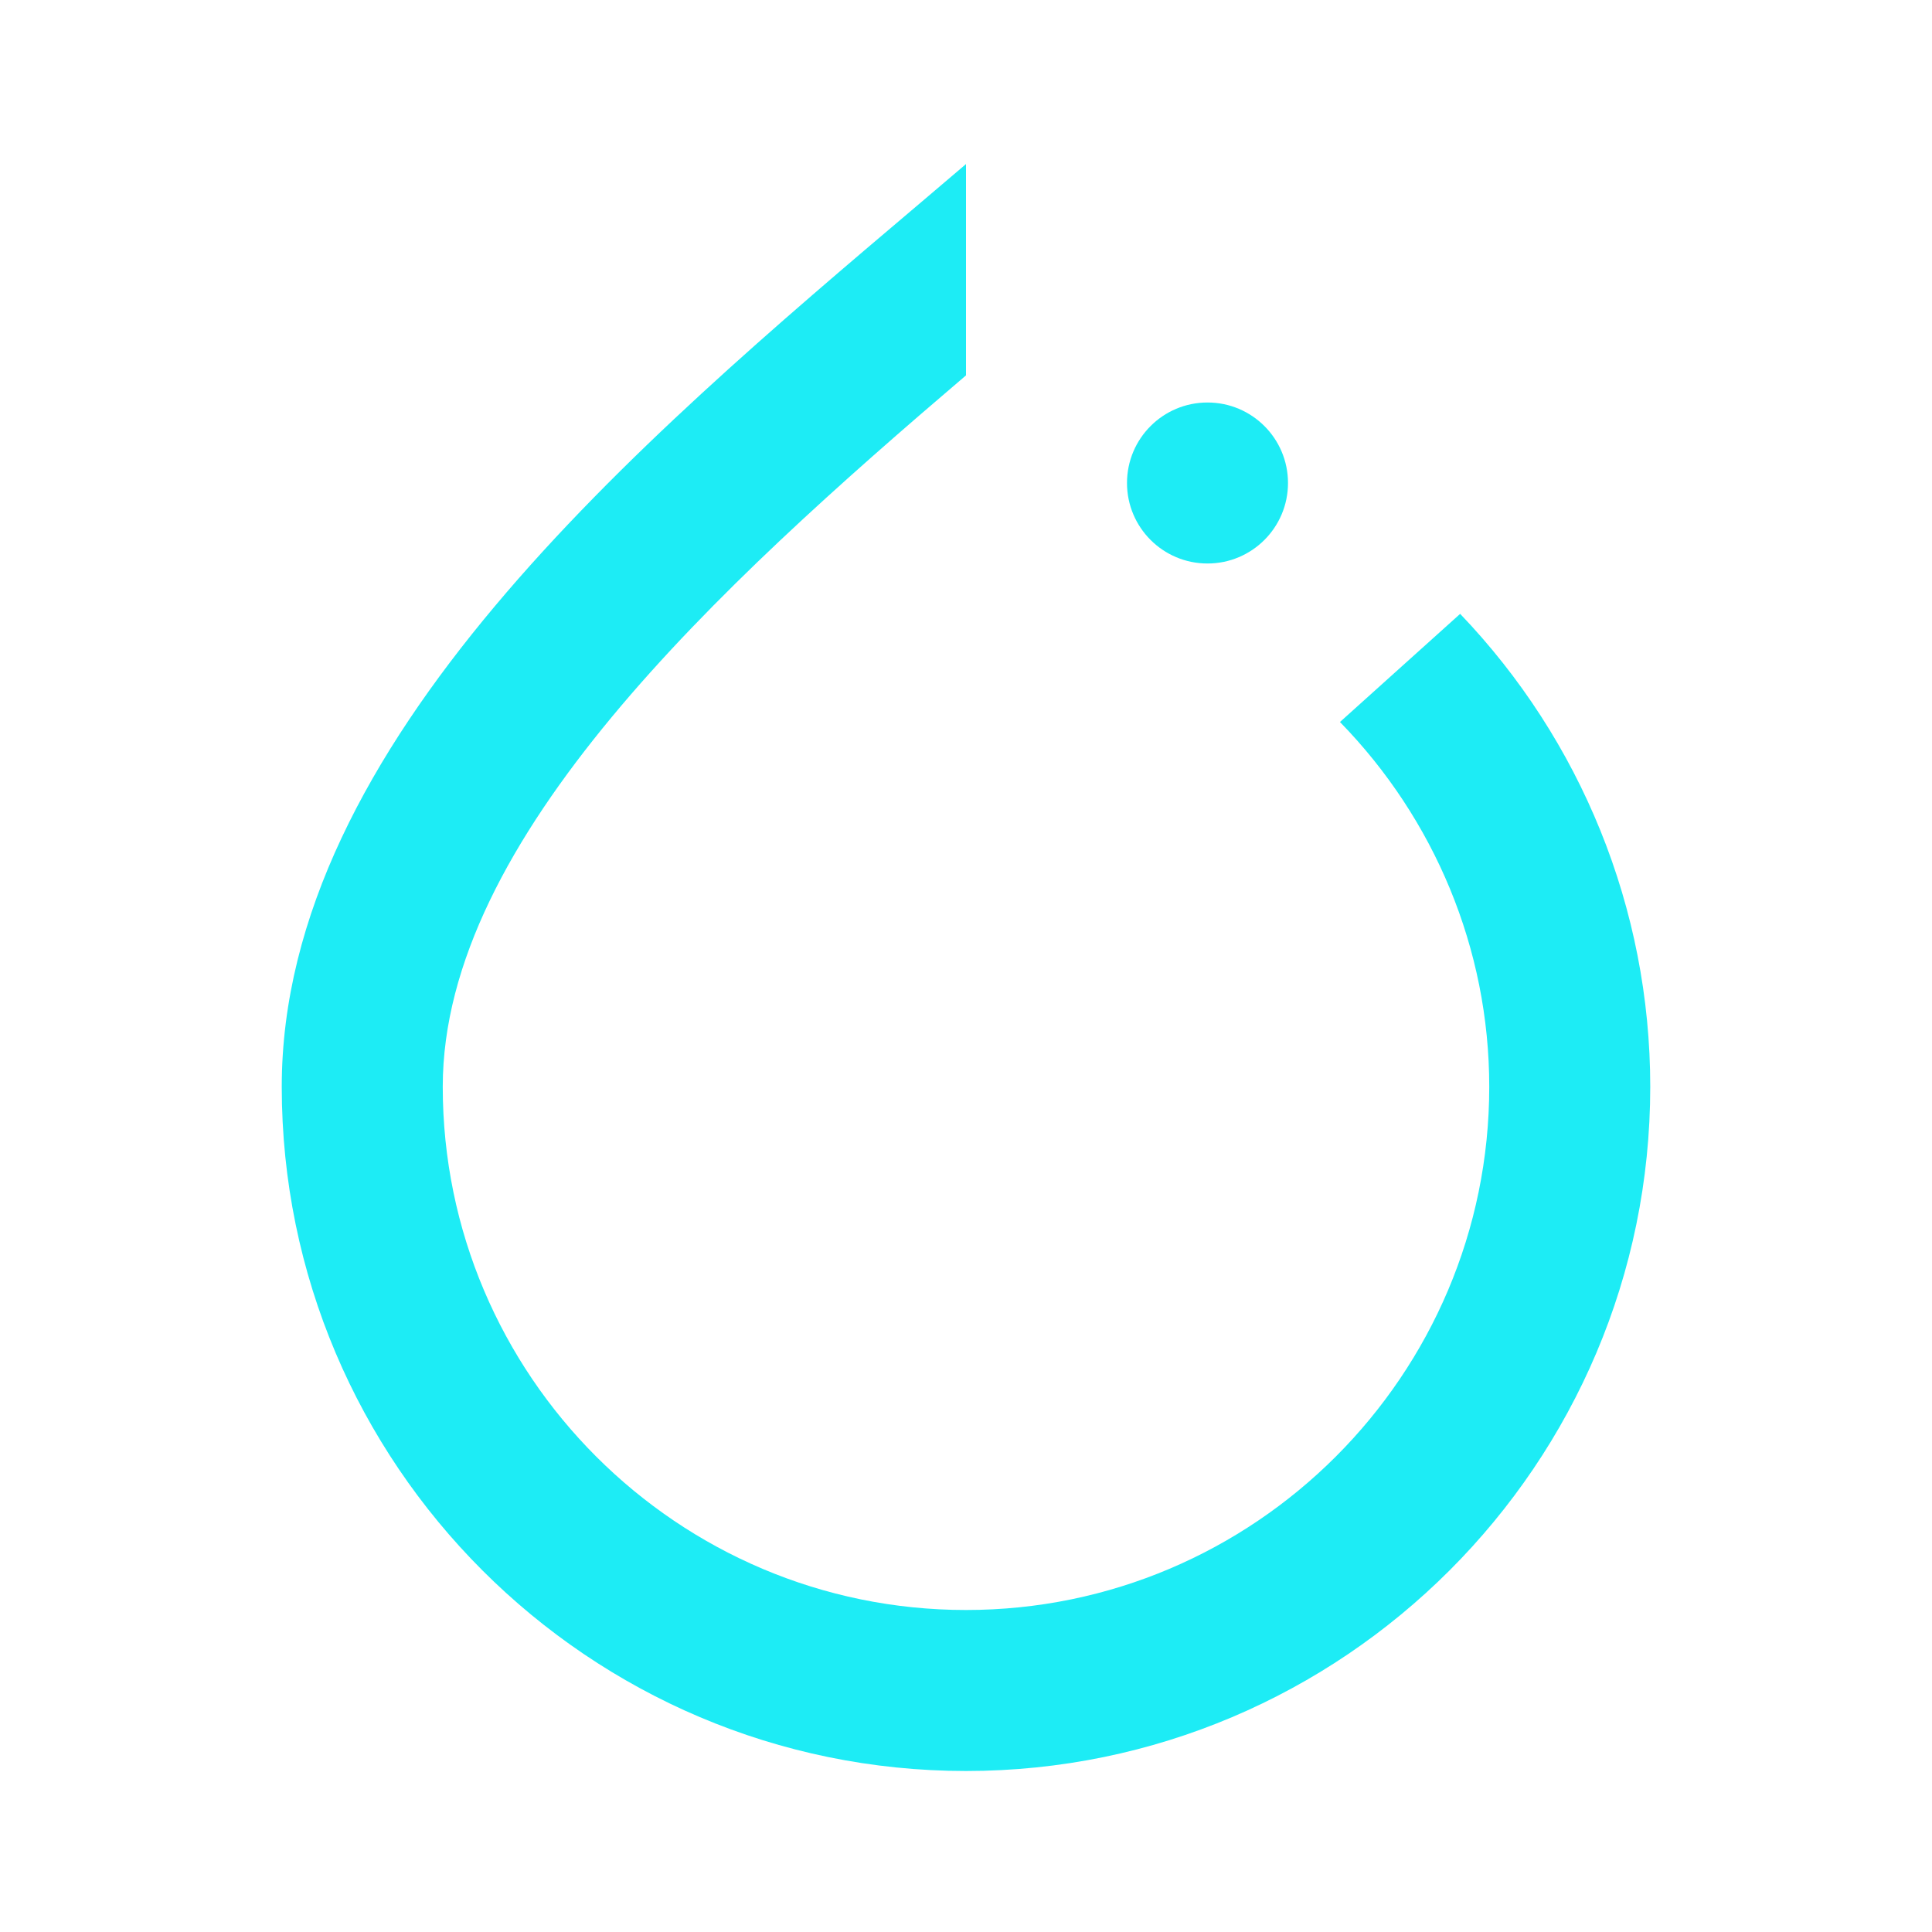
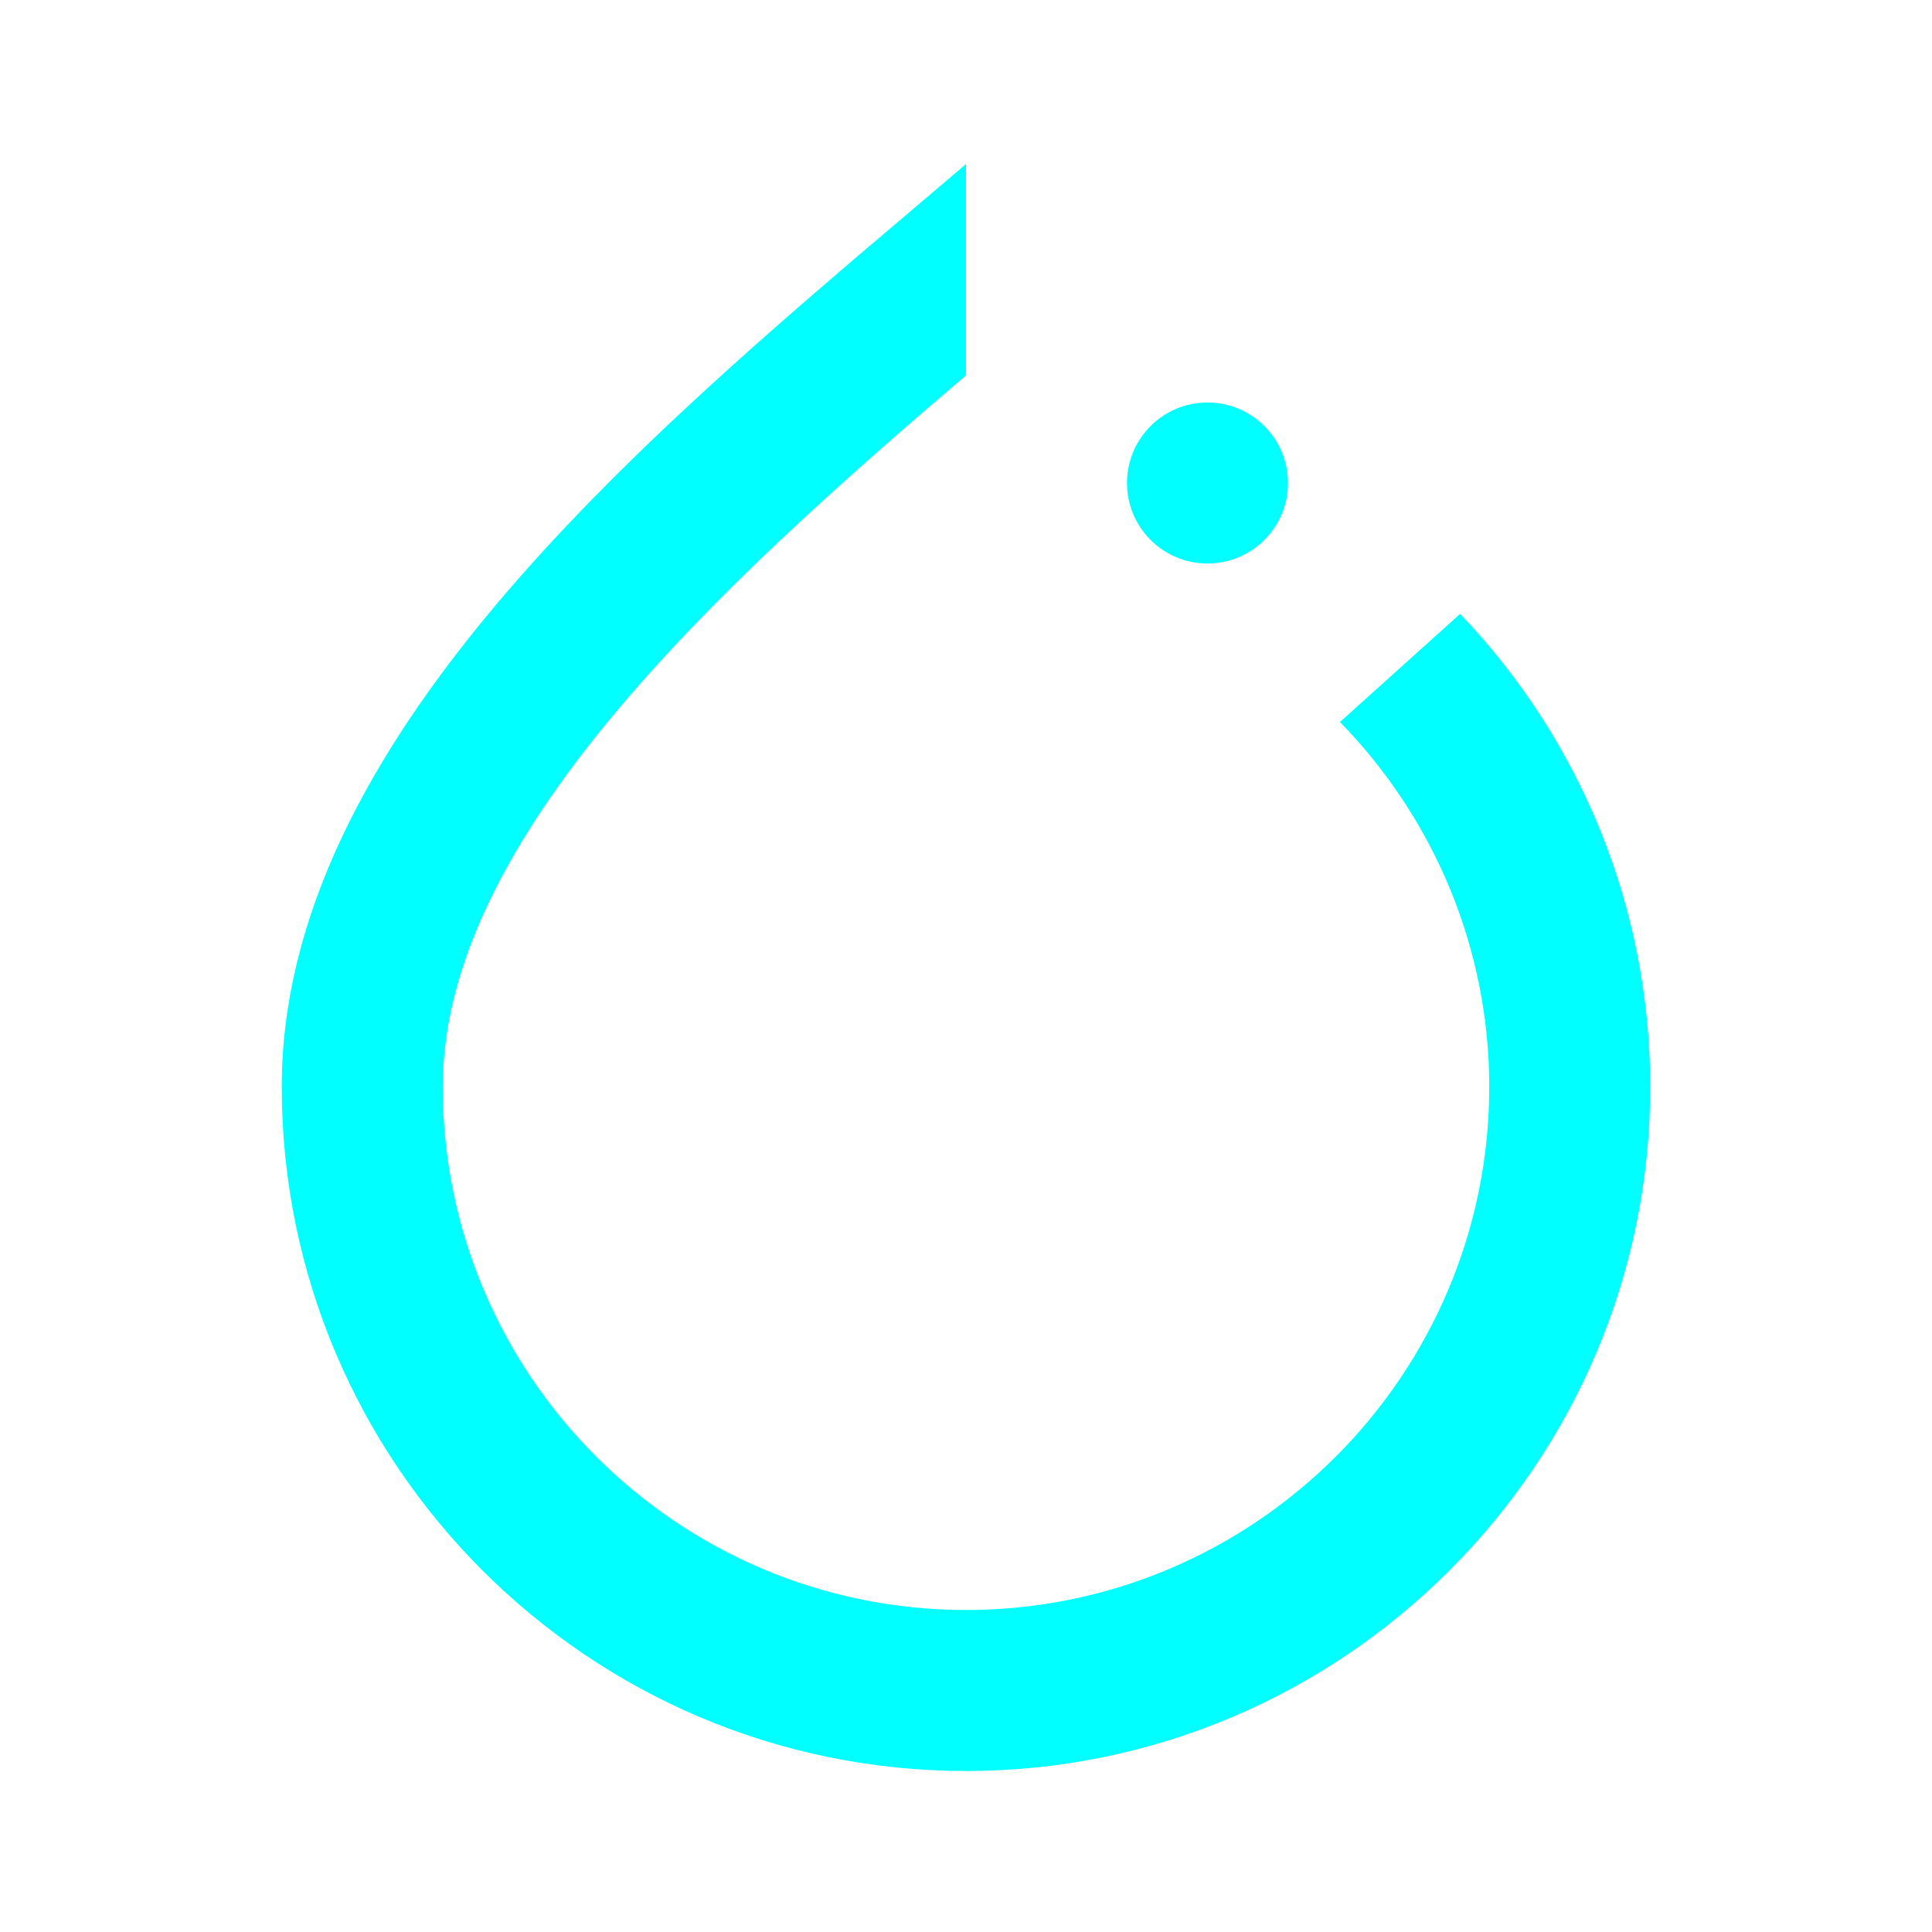
<svg xmlns="http://www.w3.org/2000/svg" viewBox="0,0,256,256" width="48px" height="48px" fill-rule="nonzero">
  <defs>
    <linearGradient x1="18.6" y1="10.403" x2="29.117" y2="42.736" gradientUnits="userSpaceOnUse" id="color-1">
      <stop offset="0" stop-color="#1decf5" />
      <stop offset="0.443" stop-color="#1decf5" />
      <stop offset="1" stop-color="#1decf5" />
    </linearGradient>
  </defs>
-   <g fill="url(#color-1)" fill-rule="nonzero" stroke="none" stroke-width="1" stroke-linecap="butt" stroke-linejoin="miter" stroke-miterlimit="10" stroke-dasharray="" stroke-dashoffset="0" font-family="none" font-weight="none" font-size="none" text-anchor="none" style="mix-blend-mode: normal">
+   <g fill="#00ffff" fill-rule="nonzero" stroke="none" stroke-width="1" stroke-linecap="butt" stroke-linejoin="miter" stroke-miterlimit="10" stroke-dasharray="" stroke-dashoffset="0" font-family="none" font-weight="none" font-size="none" text-anchor="none" style="mix-blend-mode: normal">
    <g transform="scale(5.33333,5.33333)">
      <path d="M36.277,15.251c2.999,3.133 4.723,7.32 4.723,11.749c0,9.374 -7.626,17 -17,17c-9.374,0 -17,-7.626 -17,-17c0,-8.518 8.812,-15.984 15.894,-21.983c0.379,-0.321 0.74,-0.629 1.106,-0.941v5.25c-6.135,5.233 -13,11.511 -13,17.674c0,7.168 5.832,13 13,13c7.168,0 13,-5.832 13,-13c0,-3.428 -1.363,-6.657 -3.709,-9.062zM30,10c-1.105,0 -2,0.895 -2,2c0,1.105 0.895,2 2,2c1.105,0 2,-0.895 2,-2c0,-1.105 -0.895,-2 -2,-2z" />
    </g>
  </g>
</svg>
